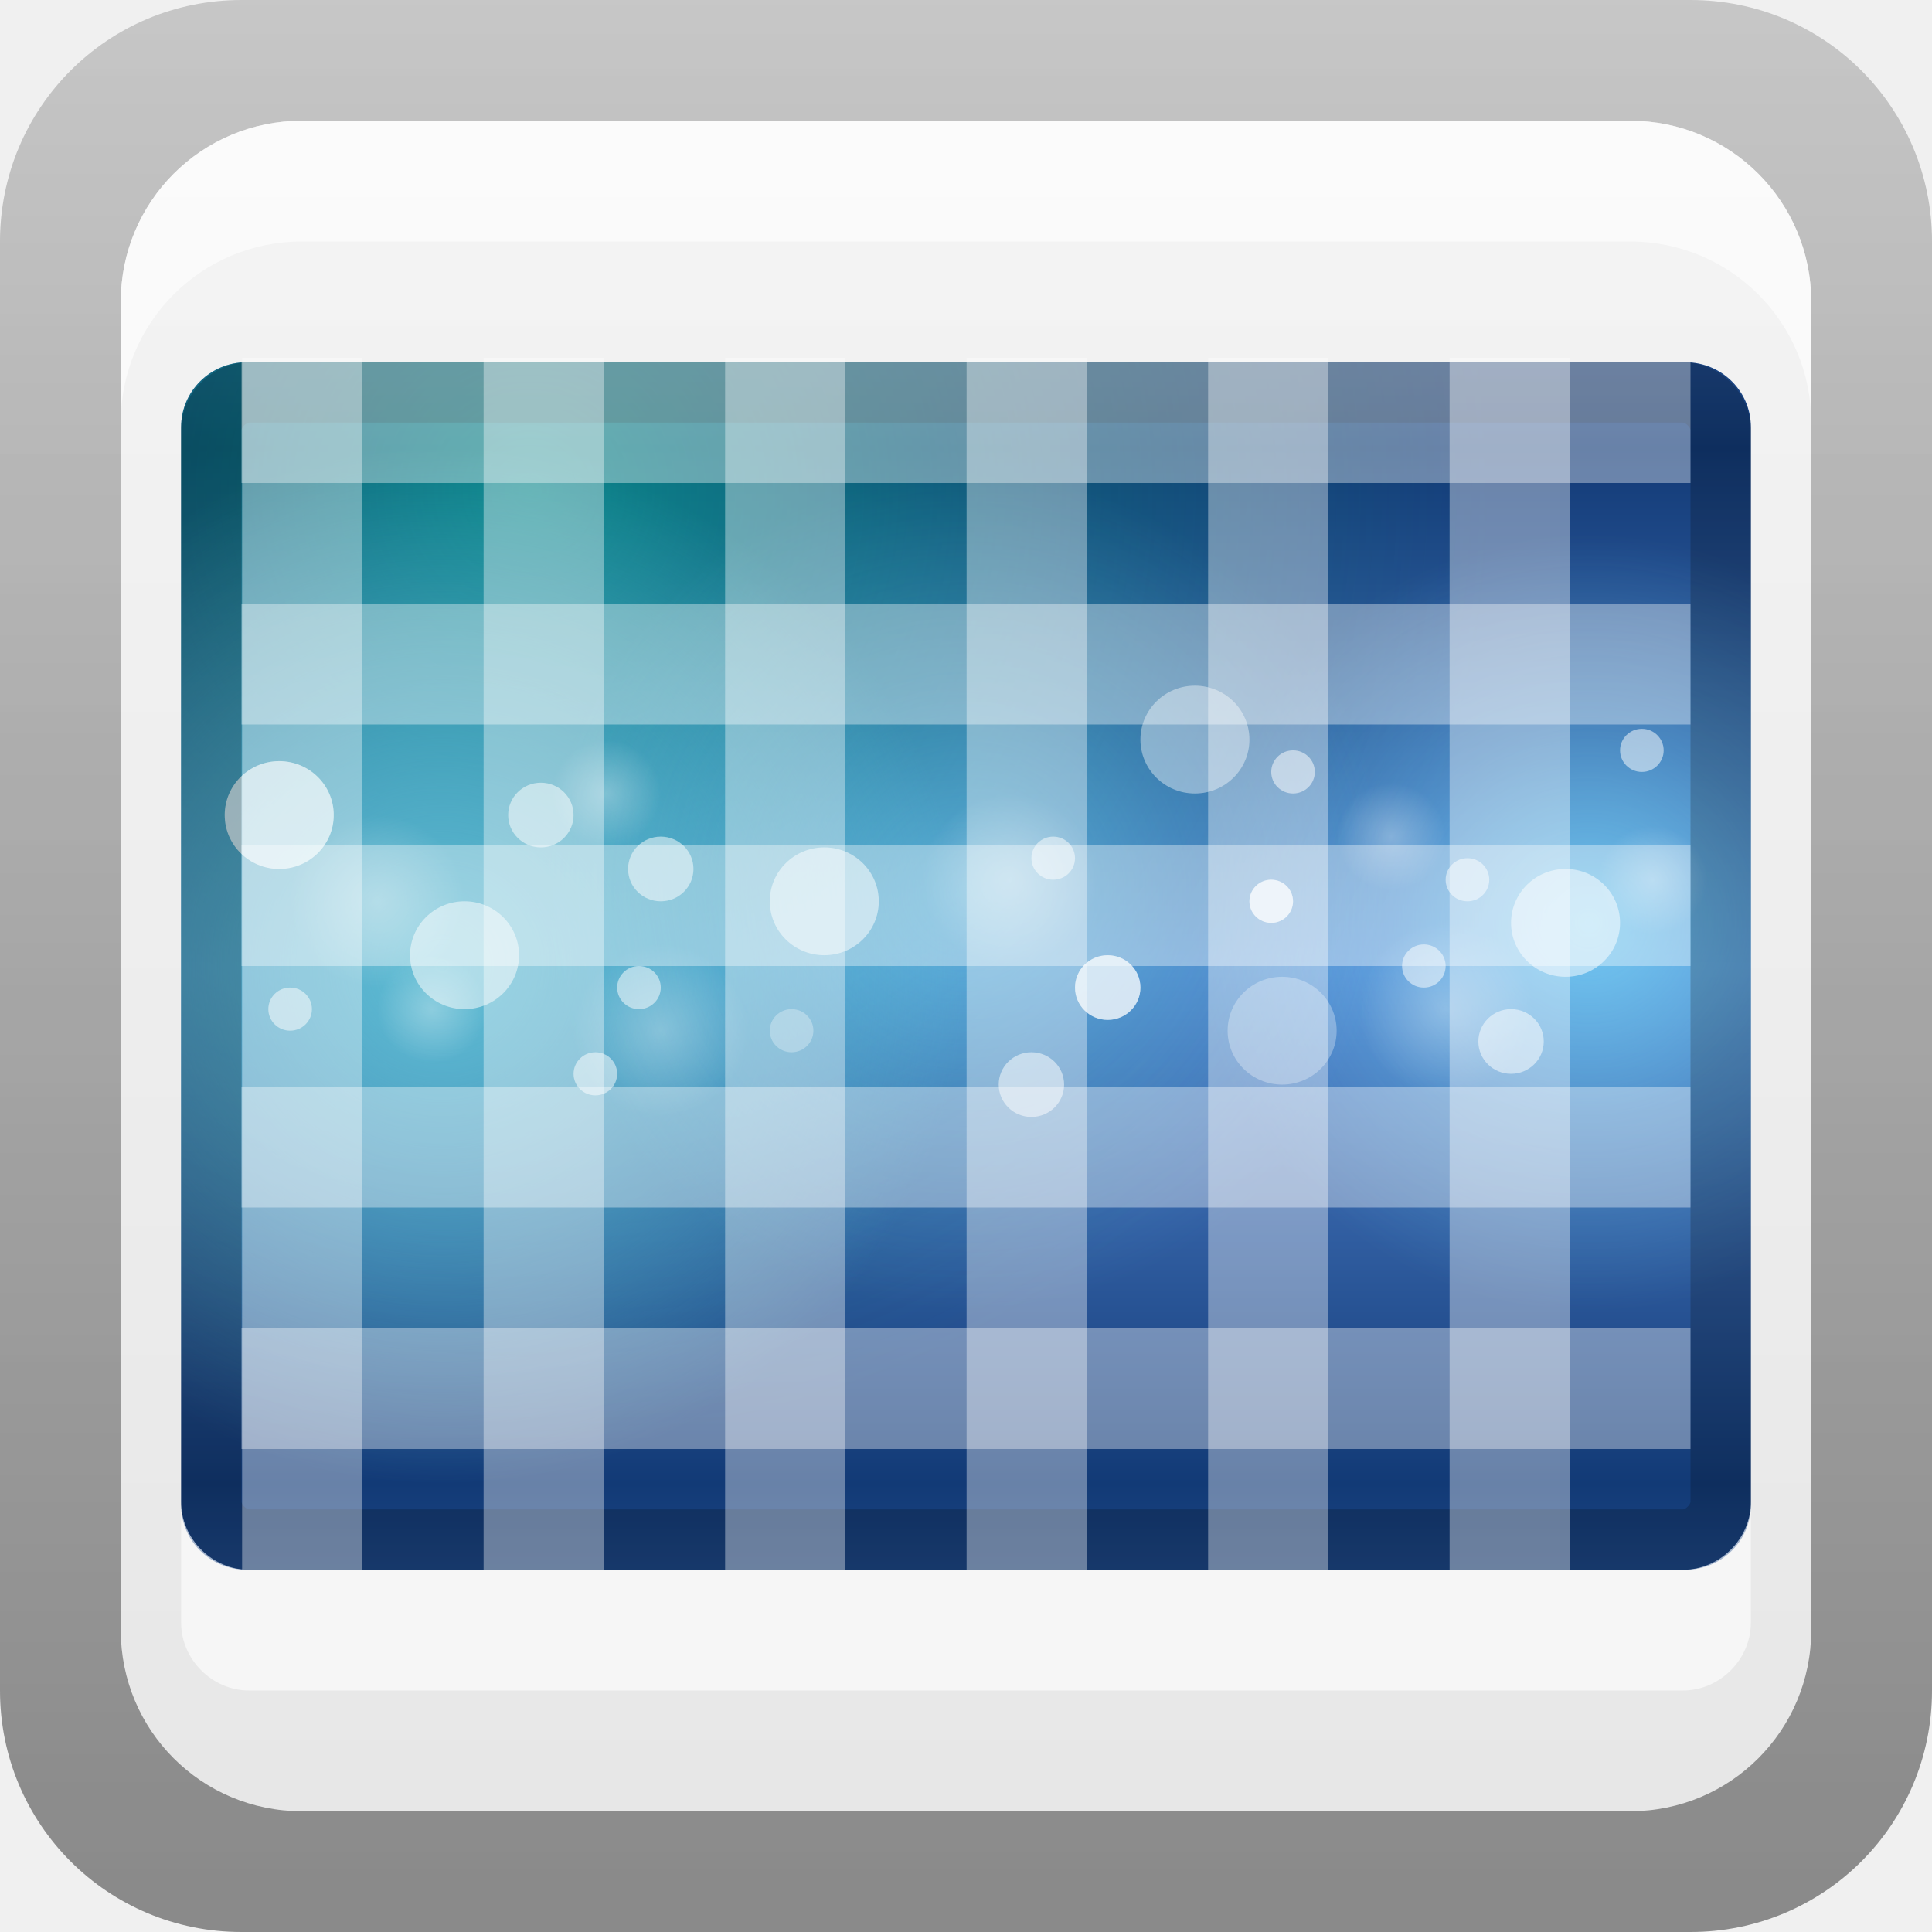
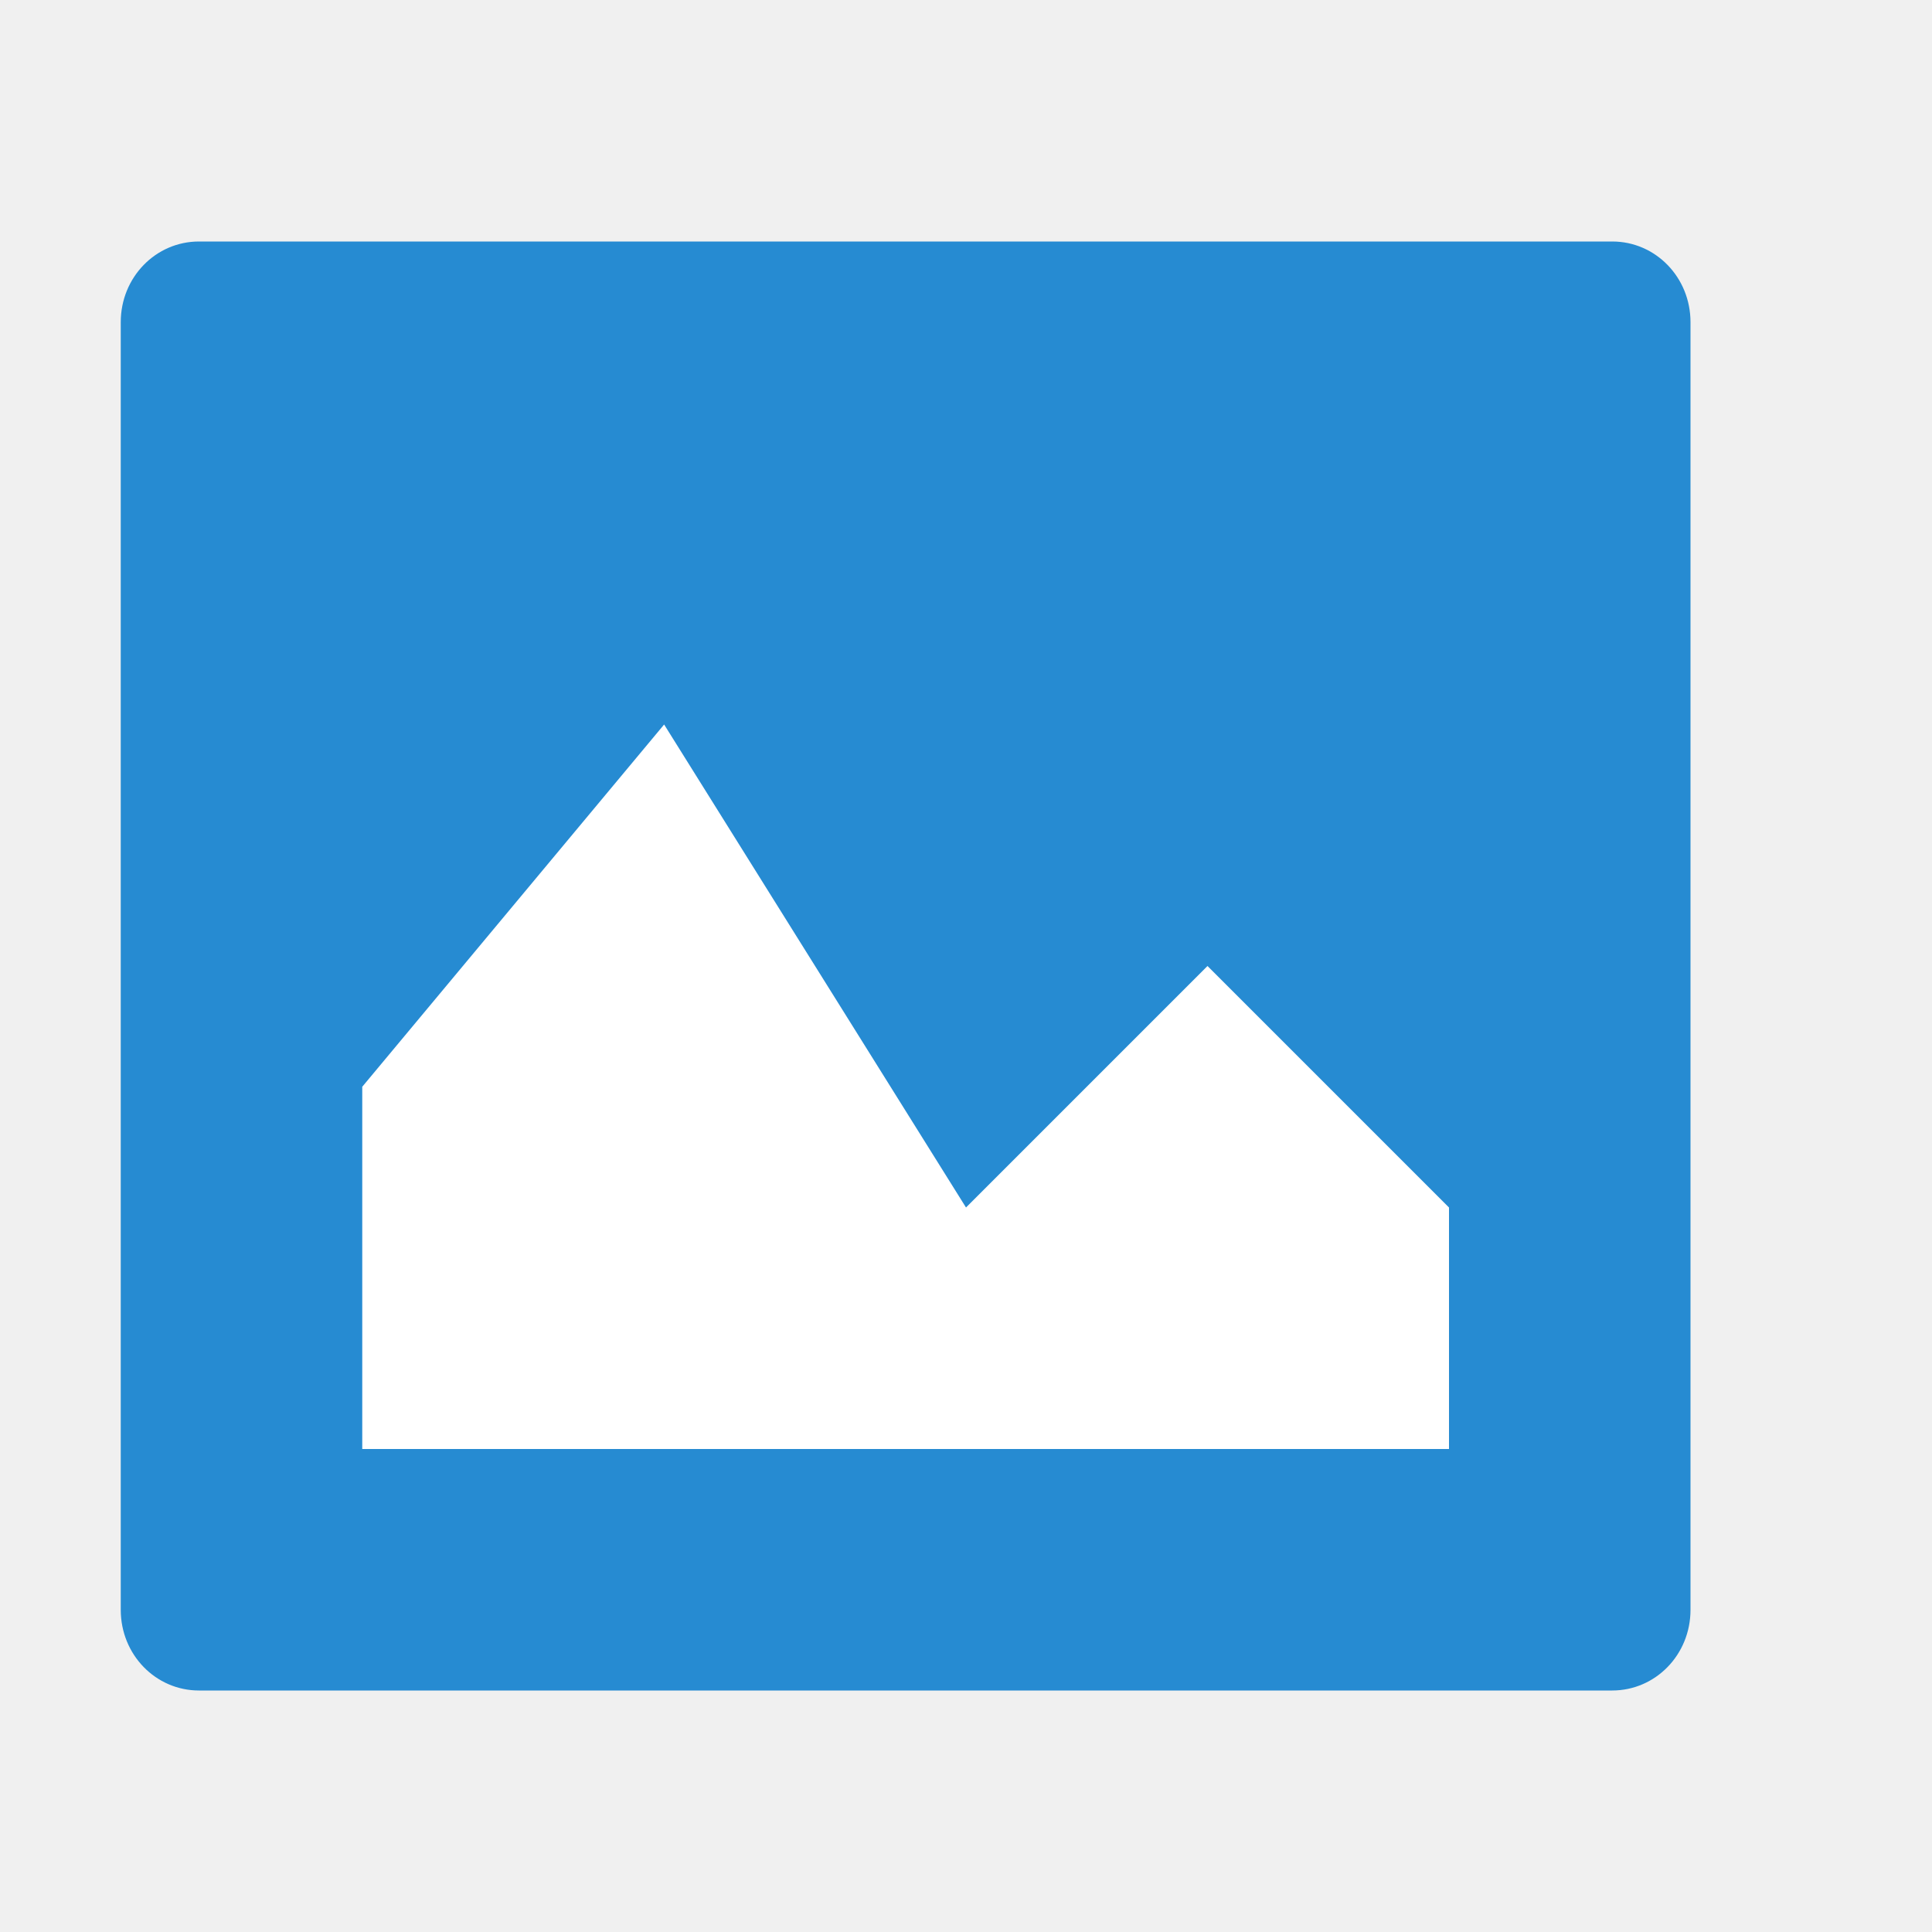
- <svg xmlns="http://www.w3.org/2000/svg" xmlns:xlink="http://www.w3.org/1999/xlink" width="16" height="16" id="svg2" version="1.0" style="display:inline">
-   <defs id="defs4">
-     <linearGradient id="linearGradient3327">
-       <stop style="stop-color:#000000;stop-opacity:1;" offset="0" id="stop3330" />
-       <stop style="stop-color:#000000;stop-opacity:0;" offset="1" id="stop3333" />
-     </linearGradient>
-     <linearGradient id="ButtonColor" x1="10.32" y1="21" x2="10.32" y2="0.999" gradientUnits="userSpaceOnUse">
-       <stop style="stop-color:#e6e6e6;stop-opacity:1;" offset="0" id="stop3189" />
-       <stop style="stop-color:#f5f5f5;stop-opacity:1;" offset="1" id="stop3191" />
-     </linearGradient>
-     <linearGradient xlink:href="#linearGradient3327" id="linearGradient3192" x1="9.057" y1="10.203" x2="9.057" y2="-12.199" gradientUnits="userSpaceOnUse" gradientTransform="translate(0,5.800655)" />
-     <linearGradient xlink:href="#ButtonColor" id="linearGradient3204" x1="1" y1="9" x2="15" y2="9" gradientUnits="userSpaceOnUse" gradientTransform="translate(-16,-1)" />
-     <linearGradient xlink:href="#ButtonColor" id="linearGradient3173" gradientUnits="userSpaceOnUse" gradientTransform="translate(-16,-1)" x1="1" y1="9" x2="15" y2="9" />
-     <linearGradient xlink:href="#ButtonColor" id="linearGradient3177" gradientUnits="userSpaceOnUse" gradientTransform="translate(-16,-1)" x1="1" y1="9" x2="15" y2="9" />
-     <linearGradient xlink:href="#ButtonColor" id="linearGradient3179" gradientUnits="userSpaceOnUse" gradientTransform="matrix(0,-1,1,0,-1,16)" x1="1" y1="9" x2="15" y2="9" />
-     <linearGradient xlink:href="#linearGradient3327" id="linearGradient3612" x1="8" y1="15" x2="8" y2="-1" gradientUnits="userSpaceOnUse" />
-     <linearGradient xlink:href="#ButtonColor-5" id="linearGradient3204-0" x1="1" y1="9" x2="16.956" y2="9" gradientUnits="userSpaceOnUse" gradientTransform="translate(-17,-2)" />
-     <linearGradient id="ButtonColor-5" x1="10.32" y1="21" x2="10.32" y2="0.999" gradientUnits="userSpaceOnUse">
-       <stop style="stop-color:#e6e6e6;stop-opacity:1;" offset="0" id="stop3189-0" />
-       <stop style="stop-color:#f5f5f5;stop-opacity:1;" offset="1" id="stop3191-2" />
-     </linearGradient>
-     <linearGradient y2="-19.304" x2="9.057" y1="10.203" x1="9.057" gradientTransform="translate(-0.499722,5.300655)" gradientUnits="userSpaceOnUse" id="linearGradient2897" xlink:href="#linearGradient3327-7" />
-     <linearGradient id="linearGradient3327-7">
-       <stop style="stop-color:#000000;stop-opacity:1;" offset="0" id="stop3330-6" />
-       <stop style="stop-color:#000000;stop-opacity:0;" offset="1" id="stop3333-8" />
-     </linearGradient>
-     <linearGradient y2="9" x2="16.956" y1="9" x1="1" gradientTransform="translate(-17,-2)" gradientUnits="userSpaceOnUse" id="linearGradient3767" xlink:href="#ButtonColor-5" />
-     <clipPath clipPathUnits="userSpaceOnUse" id="clipPath2952">
-       <rect style="opacity:0.652;color:#000000;fill:#ff0000;fill-opacity:1;fill-rule:nonzero;stroke:none;stroke-width:1;marker:none;visibility:visible;display:inline;overflow:visible;enable-background:accumulate" id="rect2954" width="72" height="56" x="12" y="20" rx="3" ry="3" />
-     </clipPath>
-     <linearGradient xlink:href="#linearGradient3940" id="linearGradient3938" x1="48" y1="48" x2="48" y2="72" gradientUnits="userSpaceOnUse" spreadMethod="reflect" />
-     <linearGradient id="linearGradient3940">
-       <stop id="stop3942" offset="0" style="stop-color:#5184cf;stop-opacity:1" />
-       <stop id="stop3944" offset="1" style="stop-color:#123a76;stop-opacity:1" />
-     </linearGradient>
-     <radialGradient xlink:href="#linearGradient3928" id="radialGradient3934" cx="56" cy="24" fx="56" fy="24" r="16" gradientUnits="userSpaceOnUse" />
-     <linearGradient id="linearGradient3928">
-       <stop style="stop-color:#00ce99;stop-opacity:1;" offset="0" id="stop3930" />
-       <stop style="stop-color:#00805f;stop-opacity:0;" offset="1" id="stop3932" />
-     </linearGradient>
-     <radialGradient xlink:href="#linearGradient3751" id="radialGradient3867" gradientUnits="userSpaceOnUse" cx="60.563" cy="49.721" fx="60.563" fy="49.721" r="19.437" />
-     <linearGradient id="linearGradient3751">
-       <stop style="stop-color:#80e5ff;stop-opacity:1;" offset="0" id="stop3754" />
-       <stop id="stop3869" offset="0.5" style="stop-color:#80e5ff;stop-opacity:0.403;" />
-       <stop style="stop-color:#80e5ff;stop-opacity:0;" offset="1" id="stop3756" />
-     </linearGradient>
-     <radialGradient xlink:href="#linearGradient3739" id="radialGradient3747" cx="47.977" cy="64.058" fx="47.977" fy="64.058" r="24.023" gradientUnits="userSpaceOnUse" />
-     <linearGradient id="linearGradient3739">
-       <stop style="stop-color:#5fbcd3;stop-opacity:1;" offset="0" id="stop3742" />
-       <stop style="stop-color:#5fbcd3;stop-opacity:0;" offset="1" id="stop3745" />
-     </linearGradient>
-     <radialGradient xlink:href="#linearGradient3751" id="radialGradient3758" cx="60.563" cy="49.721" fx="60.563" fy="49.721" r="19.437" gradientUnits="userSpaceOnUse" />
-     <linearGradient id="linearGradient3888">
-       <stop style="stop-color:#80e5ff;stop-opacity:1;" offset="0" id="stop3890" />
-       <stop id="stop3892" offset="0.5" style="stop-color:#80e5ff;stop-opacity:0.403;" />
-       <stop style="stop-color:#80e5ff;stop-opacity:0;" offset="1" id="stop3894" />
-     </linearGradient>
-     <radialGradient xlink:href="#linearGradient3827" id="radialGradient3833" cx="58.5" cy="37.5" fx="58.5" fy="37.5" r="2.5" gradientUnits="userSpaceOnUse" />
-     <linearGradient id="linearGradient3827">
-       <stop style="stop-color:#ffffff;stop-opacity:1;" offset="0" id="stop3829" />
-       <stop style="stop-color:#ffffff;stop-opacity:0;" offset="1" id="stop3831" />
-     </linearGradient>
-     <radialGradient xlink:href="#linearGradient3827" id="radialGradient3837" gradientUnits="userSpaceOnUse" cx="58.5" cy="37.5" fx="58.5" fy="37.5" r="2.5" />
-     <radialGradient xlink:href="#linearGradient3827" id="radialGradient3841" gradientUnits="userSpaceOnUse" cx="58.5" cy="37.5" fx="58.5" fy="37.5" r="2.5" />
-     <radialGradient xlink:href="#linearGradient3827" id="radialGradient3845" gradientUnits="userSpaceOnUse" cx="58.5" cy="37.5" fx="58.5" fy="37.5" r="2.5" />
-     <radialGradient xlink:href="#linearGradient3827" id="radialGradient3849" gradientUnits="userSpaceOnUse" cx="58.5" cy="37.5" fx="58.5" fy="37.5" r="2.5" />
-     <radialGradient xlink:href="#linearGradient3827" id="radialGradient3853" gradientUnits="userSpaceOnUse" cx="58.5" cy="37.5" fx="58.5" fy="37.5" r="2.5" />
-     <radialGradient xlink:href="#linearGradient3827" id="radialGradient3857" gradientUnits="userSpaceOnUse" cx="58.5" cy="37.5" fx="58.5" fy="37.5" r="2.5" />
-     <radialGradient xlink:href="#linearGradient3827" id="radialGradient3861" gradientUnits="userSpaceOnUse" cx="58.5" cy="37.5" fx="58.5" fy="37.5" r="2.5" />
-     <linearGradient xlink:href="#ButtonColor-5" id="linearGradient4012" gradientUnits="userSpaceOnUse" gradientTransform="matrix(0,-1,1,0,-2,17)" x1="1" y1="9" x2="16.956" y2="9" />
-   </defs>
-   <g id="layer1">
-     <rect ry="2" rx="2" y="0" x="-16" height="16" width="16" id="rect3196" style="fill:url(#linearGradient3767);fill-opacity:1;fill-rule:nonzero;stroke:none;display:inline" transform="matrix(0,-1,1,0,0,0)" />
-     <path style="opacity:0.4;fill:url(#linearGradient2897);fill-opacity:1;fill-rule:nonzero;stroke:none;display:inline" d="M 2,0 C 0.892,0 0,0.892 0,2 l 0,12 c 0,1.108 0.892,2 2,2 l 12,0 c 1.108,0 2,-0.892 2,-2 L 16,2 C 16,0.892 15.108,0 14,0 L 2,0 z m 0.5,1 11,0 C 14.331,1 15,1.669 15,2.5 l 0,11 c 0,0.831 -0.669,1.5 -1.5,1.5 l -11,0 C 1.669,15 1,14.331 1,13.5 L 1,2.5 C 1,1.669 1.669,1 2.5,1 z" id="rect2410" />
-     <path style="opacity:0.6;fill:#ffffff;fill-opacity:1;stroke:none;display:inline" d="M 2.5,1 C 1.669,1 1,1.669 1,2.5 l 0,1 C 1,2.669 1.669,2 2.5,2 l 11,0 C 14.331,2 15,2.669 15,3.5 l 0,-1 C 15,1.669 14.331,1 13.5,1 l -11,0 z" id="rect3770" />
-     <rect style="opacity:0.6;color:#000000;fill:#ff0000;fill-opacity:1;fill-rule:nonzero;stroke:none;stroke-width:0.5;marker:none;visibility:visible;display:inline;overflow:visible;enable-background:accumulate" id="rect3179" width="13" height="10" x="-18.5" y="3" rx="0.552" ry="0.552" />
-   </g>
-   <g id="layer2">
-     <g transform="matrix(0.1805556,0,0,0.1785714,-0.6666667,-0.5714328)" style="display:inline" id="g3871" clip-path="url(#clipPath2952)">
-       <rect style="color:#000000;fill:url(#linearGradient3938);fill-opacity:1;fill-rule:nonzero;stroke:none;stroke-width:1;marker:none;visibility:visible;display:inline;overflow:visible;enable-background:accumulate" id="rect3966" width="72" height="56" x="12" y="20" />
-       <path style="opacity:0.5;color:#000000;fill:url(#radialGradient3934);fill-opacity:1;fill-rule:nonzero;stroke:none;stroke-width:1;marker:none;visibility:visible;display:inline;overflow:visible;enable-background:accumulate" id="path3918" d="M 72,24 C 72,32.837 64.837,40 56,40 47.163,40 40,32.837 40,24 40,15.163 47.163,8 56,8 c 8.837,0 16,7.163 16,16 z" transform="matrix(2.75,0,0,2.75,-126,-40)" />
-       <path style="opacity:0.697;color:#000000;fill:url(#radialGradient3867);fill-opacity:1;fill-rule:nonzero;stroke:none;stroke-width:1;marker:none;visibility:visible;display:inline;overflow:visible;enable-background:accumulate" id="path3865" d="m 80,49.721 c 0,10.735 -8.702,19.437 -19.437,19.437 -10.735,0 -19.437,-8.702 -19.437,-19.437 0,-10.735 8.702,-19.437 19.437,-19.437 C 71.298,30.284 80,38.986 80,49.721 z" transform="matrix(0.9260636,0,0,0.9260636,20.47781,-0.04448889)" />
-       <path transform="translate(-24,-16.05767)" d="m 72,64.058 c 0,13.267 -10.755,24.023 -24.023,24.023 -13.267,0 -24.023,-10.755 -24.023,-24.023 0,-13.267 10.755,-24.023 24.023,-24.023 13.267,0 24.023,10.755 24.023,24.023 z" id="path3737" style="color:#000000;fill:url(#radialGradient3747);fill-opacity:1;fill-rule:nonzero;stroke:none;stroke-width:1;marker:none;visibility:visible;display:inline;overflow:visible;enable-background:accumulate" />
-       <path transform="translate(-12.56289,-5.157768)" d="m 80,49.721 c 0,10.735 -8.702,19.437 -19.437,19.437 -10.735,0 -19.437,-8.702 -19.437,-19.437 0,-10.735 8.702,-19.437 19.437,-19.437 C 71.298,30.284 80,38.986 80,49.721 z" id="path3749" style="opacity:0.434;color:#000000;fill:url(#radialGradient3758);fill-opacity:1;fill-rule:nonzero;stroke:none;stroke-width:1;marker:none;visibility:visible;display:inline;overflow:visible;enable-background:accumulate" />
-       <path d="M 61,37.5 C 61,38.881 59.881,40 58.5,40 57.119,40 56,38.881 56,37.5 56,36.119 57.119,35 58.5,35 c 1.381,0 2.5,1.119 2.5,2.5 z" id="path3779" style="opacity:0.4;color:#000000;fill:#ffffff;fill-opacity:1;fill-rule:nonzero;stroke:none;stroke-width:1;marker:none;visibility:visible;display:inline;overflow:visible;enable-background:accumulate" />
-       <path transform="translate(-33.5,10)" style="opacity:0.504;color:#000000;fill:#ffffff;fill-opacity:1;fill-rule:nonzero;stroke:none;stroke-width:1;marker:none;visibility:visible;display:inline;overflow:visible;enable-background:accumulate" id="path3781" d="M 61,37.5 C 61,38.881 59.881,40 58.5,40 57.119,40 56,38.881 56,37.5 56,36.119 57.119,35 58.5,35 c 1.381,0 2.5,1.119 2.5,2.5 z" />
-       <path d="M 61,37.5 C 61,38.881 59.881,40 58.5,40 57.119,40 56,38.881 56,37.5 56,36.119 57.119,35 58.5,35 c 1.381,0 2.5,1.119 2.5,2.5 z" id="path3783" style="opacity:0.3;color:#000000;fill:#ffffff;fill-opacity:1;fill-rule:nonzero;stroke:none;stroke-width:1;marker:none;visibility:visible;display:inline;overflow:visible;enable-background:accumulate" transform="translate(4,13.5)" />
-       <path transform="translate(17,8.5)" style="opacity:0.504;color:#000000;fill:#ffffff;fill-opacity:1;fill-rule:nonzero;stroke:none;stroke-width:1;marker:none;visibility:visible;display:inline;overflow:visible;enable-background:accumulate" id="path3785" d="M 61,37.5 C 61,38.881 59.881,40 58.5,40 57.119,40 56,38.881 56,37.5 56,36.119 57.119,35 58.5,35 c 1.381,0 2.5,1.119 2.5,2.5 z" />
-       <path d="M 61,37.5 C 61,38.881 59.881,40 58.5,40 57.119,40 56,38.881 56,37.5 56,36.119 57.119,35 58.5,35 c 1.381,0 2.5,1.119 2.5,2.5 z" id="path3787" style="opacity:0.504;color:#000000;fill:#ffffff;fill-opacity:1;fill-rule:nonzero;stroke:none;stroke-width:1;marker:none;visibility:visible;display:inline;overflow:visible;enable-background:accumulate" transform="translate(-17,7.5)" />
-       <path transform="translate(-42,3.5)" style="opacity:0.504;color:#000000;fill:#ffffff;fill-opacity:1;fill-rule:nonzero;stroke:none;stroke-width:1;marker:none;visibility:visible;display:inline;overflow:visible;enable-background:accumulate" id="path3789" d="M 61,37.5 C 61,38.881 59.881,40 58.5,40 57.119,40 56,38.881 56,37.5 56,36.119 57.119,35 58.5,35 c 1.381,0 2.5,1.119 2.5,2.5 z" />
-       <path d="M 61,37.5 C 61,38.881 59.881,40 58.5,40 57.119,40 56,38.881 56,37.5 56,36.119 57.119,35 58.5,35 c 1.381,0 2.5,1.119 2.5,2.5 z" id="path3791" style="opacity:0.3;color:#000000;fill:#ffffff;fill-opacity:1;fill-rule:nonzero;stroke:none;stroke-width:1;marker:none;visibility:visible;display:inline;overflow:visible;enable-background:accumulate" transform="translate(-42,3.5)" />
-       <path transform="matrix(0.4,0,0,0.4,-6.4,35)" style="opacity:0.504;color:#000000;fill:#ffffff;fill-opacity:1;fill-rule:nonzero;stroke:none;stroke-width:1;marker:none;visibility:visible;display:inline;overflow:visible;enable-background:accumulate" id="path3793" d="M 61,37.5 C 61,38.881 59.881,40 58.5,40 57.119,40 56,38.881 56,37.5 56,36.119 57.119,35 58.5,35 c 1.381,0 2.5,1.119 2.5,2.5 z" />
-       <path d="M 61,37.5 C 61,38.881 59.881,40 58.5,40 57.119,40 56,38.881 56,37.5 56,36.119 57.119,35 58.5,35 c 1.381,0 2.5,1.119 2.5,2.5 z" id="path3795" style="opacity:0.504;color:#000000;fill:#ffffff;fill-opacity:1;fill-rule:nonzero;stroke:none;stroke-width:1;marker:none;visibility:visible;display:inline;overflow:visible;enable-background:accumulate" transform="matrix(0.4,0,0,0.4,7.6,38)" />
-       <path transform="matrix(0.4,0,0,0.4,9.6,34)" style="opacity:0.504;color:#000000;fill:#ffffff;fill-opacity:1;fill-rule:nonzero;stroke:none;stroke-width:1;marker:none;visibility:visible;display:inline;overflow:visible;enable-background:accumulate" id="path3797" d="M 61,37.5 C 61,38.881 59.881,40 58.5,40 57.119,40 56,38.881 56,37.5 56,36.119 57.119,35 58.5,35 c 1.381,0 2.5,1.119 2.5,2.5 z" />
-       <path d="M 61,37.5 C 61,38.881 59.881,40 58.5,40 57.119,40 56,38.881 56,37.5 56,36.119 57.119,35 58.5,35 c 1.381,0 2.5,1.119 2.5,2.5 z" id="path3799" style="opacity:0.3;color:#000000;fill:#ffffff;fill-opacity:1;fill-rule:nonzero;stroke:none;stroke-width:1;marker:none;visibility:visible;display:inline;overflow:visible;enable-background:accumulate" transform="matrix(0.4,0,0,0.4,16.6,36)" />
-       <path transform="matrix(0.4,0,0,0.4,28.6,28)" style="opacity:0.504;color:#000000;fill:#ffffff;fill-opacity:1;fill-rule:nonzero;stroke:none;stroke-width:1;marker:none;visibility:visible;display:inline;overflow:visible;enable-background:accumulate" id="path3801" d="M 61,37.5 C 61,38.881 59.881,40 58.5,40 57.119,40 56,38.881 56,37.5 56,36.119 57.119,35 58.5,35 c 1.381,0 2.5,1.119 2.5,2.5 z" />
-       <path d="M 61,37.5 C 61,38.881 59.881,40 58.5,40 57.119,40 56,38.881 56,37.5 56,36.119 57.119,35 58.5,35 c 1.381,0 2.5,1.119 2.5,2.5 z" id="path3803" style="opacity:0.504;color:#000000;fill:#ffffff;fill-opacity:1;fill-rule:nonzero;stroke:none;stroke-width:1;marker:none;visibility:visible;display:inline;overflow:visible;enable-background:accumulate" transform="matrix(0.4,0,0,0.4,45.6,33)" />
-       <path transform="matrix(0.4,0,0,0.4,47.6,29)" style="opacity:0.504;color:#000000;fill:#ffffff;fill-opacity:1;fill-rule:nonzero;stroke:none;stroke-width:1;marker:none;visibility:visible;display:inline;overflow:visible;enable-background:accumulate" id="path3805" d="M 61,37.5 C 61,38.881 59.881,40 58.5,40 57.119,40 56,38.881 56,37.5 56,36.119 57.119,35 58.5,35 c 1.381,0 2.5,1.119 2.5,2.5 z" />
-       <path d="M 61,37.5 C 61,38.881 59.881,40 58.5,40 57.119,40 56,38.881 56,37.5 56,36.119 57.119,35 58.5,35 c 1.381,0 2.5,1.119 2.5,2.5 z" id="path3807" style="opacity:0.504;color:#000000;fill:#ffffff;fill-opacity:1;fill-rule:nonzero;stroke:none;stroke-width:1;marker:none;visibility:visible;display:inline;overflow:visible;enable-background:accumulate" transform="matrix(0.4,0,0,0.4,55.6,23)" />
-       <path transform="matrix(0.4,0,0,0.4,38.6,30)" style="opacity:0.504;color:#000000;fill:#ffffff;fill-opacity:1;fill-rule:nonzero;stroke:none;stroke-width:1;marker:none;visibility:visible;display:inline;overflow:visible;enable-background:accumulate" id="path3809" d="M 61,37.5 C 61,38.881 59.881,40 58.5,40 57.119,40 56,38.881 56,37.5 56,36.119 57.119,35 58.5,35 c 1.381,0 2.5,1.119 2.5,2.5 z" />
-       <path d="M 61,37.5 C 61,38.881 59.881,40 58.5,40 57.119,40 56,38.881 56,37.5 56,36.119 57.119,35 58.5,35 c 1.381,0 2.5,1.119 2.5,2.5 z" id="path3811" style="opacity:0.504;color:#000000;fill:#ffffff;fill-opacity:1;fill-rule:nonzero;stroke:none;stroke-width:1;marker:none;visibility:visible;display:inline;overflow:visible;enable-background:accumulate" transform="matrix(0.4,0,0,0.4,38.6,30)" />
-       <path d="M 61,37.5 C 61,38.881 59.881,40 58.5,40 57.119,40 56,38.881 56,37.5 56,36.119 57.119,35 58.5,35 c 1.381,0 2.5,1.119 2.5,2.5 z" id="path3813" style="opacity:0.504;color:#000000;fill:#ffffff;fill-opacity:1;fill-rule:nonzero;stroke:none;stroke-width:1;marker:none;visibility:visible;display:inline;overflow:visible;enable-background:accumulate" transform="matrix(0.6,0,0,0.6,-1.1,21)" />
-       <path transform="matrix(0.6,0,0,0.6,-6.6,18.5)" style="opacity:0.504;color:#000000;fill:#ffffff;fill-opacity:1;fill-rule:nonzero;stroke:none;stroke-width:1;marker:none;visibility:visible;display:inline;overflow:visible;enable-background:accumulate" id="path3815" d="M 61,37.5 C 61,38.881 59.881,40 58.5,40 57.119,40 56,38.881 56,37.5 56,36.119 57.119,35 58.5,35 c 1.381,0 2.5,1.119 2.5,2.5 z" />
-       <path d="M 61,37.5 C 61,38.881 59.881,40 58.5,40 57.119,40 56,38.881 56,37.5 56,36.119 57.119,35 58.5,35 c 1.381,0 2.5,1.119 2.5,2.5 z" id="path3817" style="opacity:0.504;color:#000000;fill:#ffffff;fill-opacity:1;fill-rule:nonzero;stroke:none;stroke-width:1;marker:none;visibility:visible;display:inline;overflow:visible;enable-background:accumulate" transform="matrix(0.6,0,0,0.6,15.9,31)" />
-       <path transform="matrix(0.6,0,0,0.6,19.4,26.5)" style="opacity:0.504;color:#000000;fill:#ffffff;fill-opacity:1;fill-rule:nonzero;stroke:none;stroke-width:1;marker:none;visibility:visible;display:inline;overflow:visible;enable-background:accumulate" id="path3819" d="M 61,37.5 C 61,38.881 59.881,40 58.5,40 57.119,40 56,38.881 56,37.5 56,36.119 57.119,35 58.5,35 c 1.381,0 2.5,1.119 2.5,2.5 z" />
-       <path d="M 61,37.5 C 61,38.881 59.881,40 58.5,40 57.119,40 56,38.881 56,37.5 56,36.119 57.119,35 58.5,35 c 1.381,0 2.5,1.119 2.5,2.5 z" id="path3821" style="opacity:0.504;color:#000000;fill:#ffffff;fill-opacity:1;fill-rule:nonzero;stroke:none;stroke-width:1;marker:none;visibility:visible;display:inline;overflow:visible;enable-background:accumulate" transform="matrix(0.6,0,0,0.6,19.4,26.5)" />
-       <path transform="matrix(0.6,0,0,0.6,37.9,29)" style="opacity:0.504;color:#000000;fill:#ffffff;fill-opacity:1;fill-rule:nonzero;stroke:none;stroke-width:1;marker:none;visibility:visible;display:inline;overflow:visible;enable-background:accumulate" id="path3823" d="M 61,37.5 C 61,38.881 59.881,40 58.5,40 57.119,40 56,38.881 56,37.5 56,36.119 57.119,35 58.5,35 c 1.381,0 2.5,1.119 2.5,2.5 z" />
-       <path transform="matrix(1.6,0,0,1.6,-43.6,-16)" style="opacity:0.3;color:#000000;fill:url(#radialGradient3833);fill-opacity:1;fill-rule:nonzero;stroke:none;stroke-width:1;marker:none;visibility:visible;display:inline;overflow:visible;enable-background:accumulate" id="path3825" d="M 61,37.5 C 61,38.881 59.881,40 58.5,40 57.119,40 56,38.881 56,37.5 56,36.119 57.119,35 58.5,35 c 1.381,0 2.5,1.119 2.5,2.5 z" />
-       <path d="M 61,37.5 C 61,38.881 59.881,40 58.5,40 57.119,40 56,38.881 56,37.5 56,36.119 57.119,35 58.5,35 c 1.381,0 2.5,1.119 2.5,2.5 z" id="path3835" style="opacity:0.3;color:#000000;fill:url(#radialGradient3837);fill-opacity:1;fill-rule:nonzero;stroke:none;stroke-width:1;marker:none;visibility:visible;display:inline;overflow:visible;enable-background:accumulate" transform="matrix(1.6,0,0,1.6,-23.6,-10)" />
-       <path transform="matrix(1.6,0,0,1.6,-72.6,-15)" style="opacity:0.3;color:#000000;fill:url(#radialGradient3841);fill-opacity:1;fill-rule:nonzero;stroke:none;stroke-width:1;marker:none;visibility:visible;display:inline;overflow:visible;enable-background:accumulate" id="path3839" d="M 61,37.5 C 61,38.881 59.881,40 58.5,40 57.119,40 56,38.881 56,37.5 56,36.119 57.119,35 58.5,35 c 1.381,0 2.5,1.119 2.5,2.5 z" />
-       <path d="M 61,37.5 C 61,38.881 59.881,40 58.5,40 57.119,40 56,38.881 56,37.5 56,36.119 57.119,35 58.5,35 c 1.381,0 2.5,1.119 2.5,2.5 z" id="path3843" style="opacity:0.3;color:#000000;fill:url(#radialGradient3845);fill-opacity:1;fill-rule:nonzero;stroke:none;stroke-width:1;marker:none;visibility:visible;display:inline;overflow:visible;enable-background:accumulate" transform="matrix(1.6,0,0,1.6,-59.6,-9)" />
-       <path transform="translate(-27,2.5)" style="opacity:0.3;color:#000000;fill:url(#radialGradient3849);fill-opacity:1;fill-rule:nonzero;stroke:none;stroke-width:1;marker:none;visibility:visible;display:inline;overflow:visible;enable-background:accumulate" id="path3847" d="M 61,37.5 C 61,38.881 59.881,40 58.5,40 57.119,40 56,38.881 56,37.5 56,36.119 57.119,35 58.5,35 c 1.381,0 2.5,1.119 2.5,2.5 z" />
-       <path d="M 61,37.5 C 61,38.881 59.881,40 58.5,40 57.119,40 56,38.881 56,37.5 56,36.119 57.119,35 58.5,35 c 1.381,0 2.5,1.119 2.5,2.5 z" id="path3851" style="opacity:0.3;color:#000000;fill:url(#radialGradient3853);fill-opacity:1;fill-rule:nonzero;stroke:none;stroke-width:1;marker:none;visibility:visible;display:inline;overflow:visible;enable-background:accumulate" transform="translate(9,4.5)" />
-       <path transform="translate(21,6.5)" style="opacity:0.3;color:#000000;fill:url(#radialGradient3857);fill-opacity:1;fill-rule:nonzero;stroke:none;stroke-width:1;marker:none;visibility:visible;display:inline;overflow:visible;enable-background:accumulate" id="path3855" d="M 61,37.5 C 61,38.881 59.881,40 58.5,40 57.119,40 56,38.881 56,37.5 56,36.119 57.119,35 58.5,35 c 1.381,0 2.5,1.119 2.5,2.5 z" />
-       <path d="M 61,37.5 C 61,38.881 59.881,40 58.5,40 57.119,40 56,38.881 56,37.5 56,36.119 57.119,35 58.5,35 c 1.381,0 2.5,1.119 2.5,2.5 z" id="path3859" style="opacity:0.3;color:#000000;fill:url(#radialGradient3861);fill-opacity:1;fill-rule:nonzero;stroke:none;stroke-width:1;marker:none;visibility:visible;display:inline;overflow:visible;enable-background:accumulate" transform="translate(-35,12.5)" />
-       <path transform="matrix(0.4,0,0,0.4,39.6,24)" style="opacity:0.504;color:#000000;fill:#ffffff;fill-opacity:1;fill-rule:nonzero;stroke:none;stroke-width:1;marker:none;visibility:visible;display:inline;overflow:visible;enable-background:accumulate" id="path3863" d="M 61,37.5 C 61,38.881 59.881,40 58.5,40 57.119,40 56,38.881 56,37.5 56,36.119 57.119,35 58.5,35 c 1.381,0 2.5,1.119 2.5,2.5 z" />
-     </g>
-     <path style="opacity:0.6;color:#000000;fill:#ffffff;fill-opacity:1;fill-rule:nonzero;stroke:none;stroke-width:0.5;marker:none;visibility:visible;display:inline;overflow:visible;enable-background:accumulate" d="m 1.5,12.438 0,1 C 1.5,13.743 1.757,14 2.062,14 l 11.875,0 C 14.243,14 14.5,13.743 14.5,13.438 l 0,-1 C 14.5,12.743 14.243,13 13.938,13 L 2.062,13 C 1.757,13 1.5,12.743 1.5,12.438 z" id="rect3181" />
-     <path style="opacity:0.2;color:#000000;fill:#000000;fill-opacity:1;fill-rule:nonzero;stroke:none;stroke-width:0.5;marker:none;visibility:visible;display:inline;overflow:visible;enable-background:accumulate" d="M 2.062,3 C 1.757,3 1.5,3.257 1.5,3.562 l 0,8.875 C 1.5,12.743 1.757,13 2.062,13 l 11.875,0 C 14.243,13 14.5,12.743 14.5,12.438 l 0,-8.875 C 14.5,3.257 14.243,3 13.938,3 L 2.062,3 z m 0,0.5 11.875,0 C 13.96,3.5 14,3.54 14,3.562 l 0,8.875 C 14,12.46 13.96,12.5 13.938,12.5 l -11.875,0 C 2.04,12.5 2,12.46 2,12.438 L 2,3.562 C 2,3.54 2.04,3.5 2.062,3.5 z" id="rect3186" />
-     <rect style="opacity:0.365;color:#000000;fill:#ffffff;fill-opacity:1;fill-rule:nonzero;stroke:none;stroke-width:0.5;marker:none;visibility:visible;display:inline;overflow:visible;enable-background:accumulate" id="rect2922" width="0.995" height="10.037" x="2.005" y="2.963" />
-     <rect y="2.963" x="6.005" height="10.037" width="0.995" id="rect2924" style="opacity:0.365;color:#000000;fill:#ffffff;fill-opacity:1;fill-rule:nonzero;stroke:none;stroke-width:0.5;marker:none;visibility:visible;display:inline;overflow:visible;enable-background:accumulate" />
-     <rect style="opacity:0.365;color:#000000;fill:#ffffff;fill-opacity:1;fill-rule:nonzero;stroke:none;stroke-width:0.5;marker:none;visibility:visible;display:inline;overflow:visible;enable-background:accumulate" id="rect2926" width="0.995" height="10.037" x="8.005" y="2.963" />
-     <rect y="2.963" x="12.005" height="10.037" width="0.995" id="rect2928" style="opacity:0.365;color:#000000;fill:#ffffff;fill-opacity:1;fill-rule:nonzero;stroke:none;stroke-width:0.5;marker:none;visibility:visible;display:inline;overflow:visible;enable-background:accumulate" />
-     <rect style="opacity:0.365;color:#000000;fill:#ffffff;fill-opacity:1;fill-rule:nonzero;stroke:none;stroke-width:0.5;marker:none;visibility:visible;display:inline;overflow:visible;enable-background:accumulate" id="rect2930" width="12" height="1" x="2" y="9" />
-     <rect y="7" x="2" height="1" width="12" id="rect2932" style="opacity:0.365;color:#000000;fill:#ffffff;fill-opacity:1;fill-rule:nonzero;stroke:none;stroke-width:0.5;marker:none;visibility:visible;display:inline;overflow:visible;enable-background:accumulate" />
-     <rect style="opacity:0.365;color:#000000;fill:#ffffff;fill-opacity:1;fill-rule:nonzero;stroke:none;stroke-width:0.5;marker:none;visibility:visible;display:inline;overflow:visible;enable-background:accumulate" id="rect2934" width="12" height="1" x="2" y="5" />
-     <rect y="11" x="2" height="1" width="12" id="rect2936" style="opacity:0.365;color:#000000;fill:#ffffff;fill-opacity:1;fill-rule:nonzero;stroke:none;stroke-width:0.5;marker:none;visibility:visible;display:inline;overflow:visible;enable-background:accumulate" />
-     <rect y="3" x="2" height="1" width="12" id="rect2938" style="opacity:0.365;color:#000000;fill:#ffffff;fill-opacity:1;fill-rule:nonzero;stroke:none;stroke-width:0.5;marker:none;visibility:visible;display:inline;overflow:visible;enable-background:accumulate" />
-     <rect style="opacity:0.365;color:#000000;fill:#ffffff;fill-opacity:1;fill-rule:nonzero;stroke:none;stroke-width:0.5;marker:none;visibility:visible;display:inline;overflow:visible;enable-background:accumulate" id="rect2940" width="0.995" height="10.037" x="4.005" y="2.963" />
-     <rect y="2.963" x="10.005" height="10.037" width="0.995" id="rect2942" style="opacity:0.365;color:#000000;fill:#ffffff;fill-opacity:1;fill-rule:nonzero;stroke:none;stroke-width:0.5;marker:none;visibility:visible;display:inline;overflow:visible;enable-background:accumulate" />
-   </g>
+ <svg xmlns="http://www.w3.org/2000/svg" width="16" height="16" version="1.1">
+   <path d="m14 13.332v-10.664c0-0.371-0.289-0.668-0.648-0.668h-11.704c-0.359 0-0.648 0.297-0.648 0.668v10.664c0 0.371 0.289 0.668 0.648 0.668h11.703c0.36 0 0.649-0.297 0.649-0.668z" fill="#268bd2" />
+   <path d="m5.5 6 2.5 4 2-2 2 2v2h-9v-3z" fill="#fff" />
</svg>
